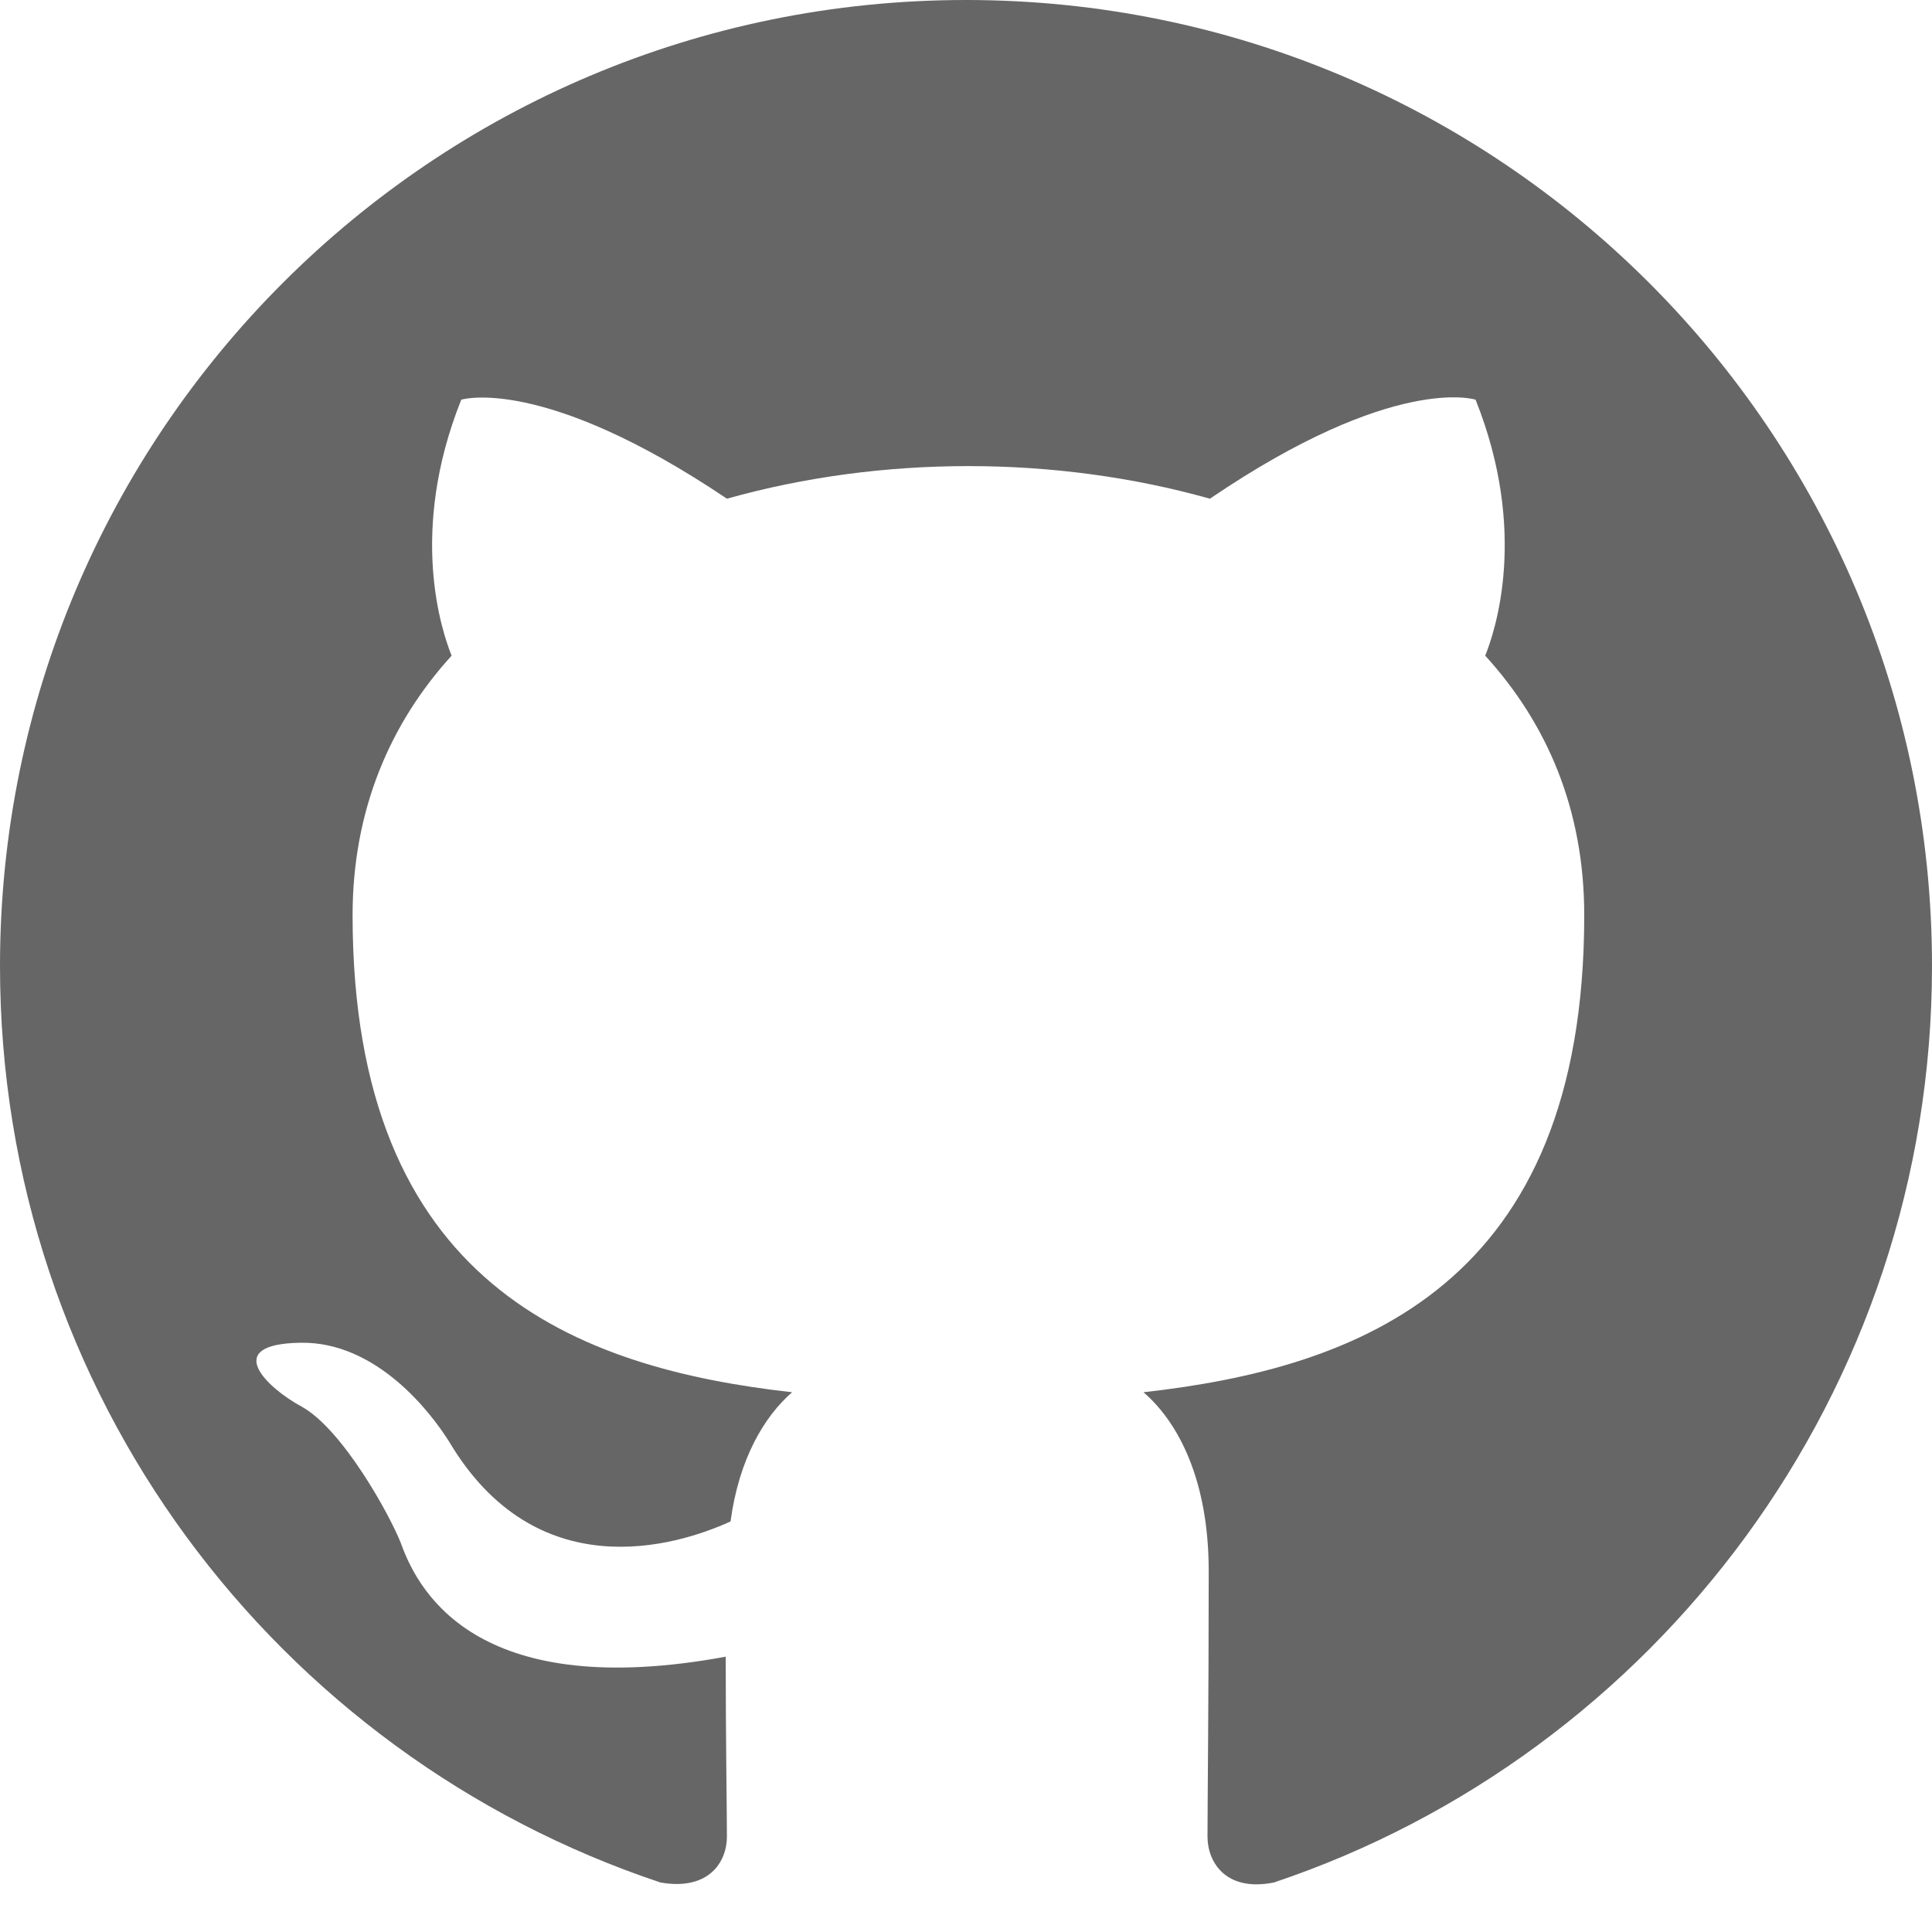
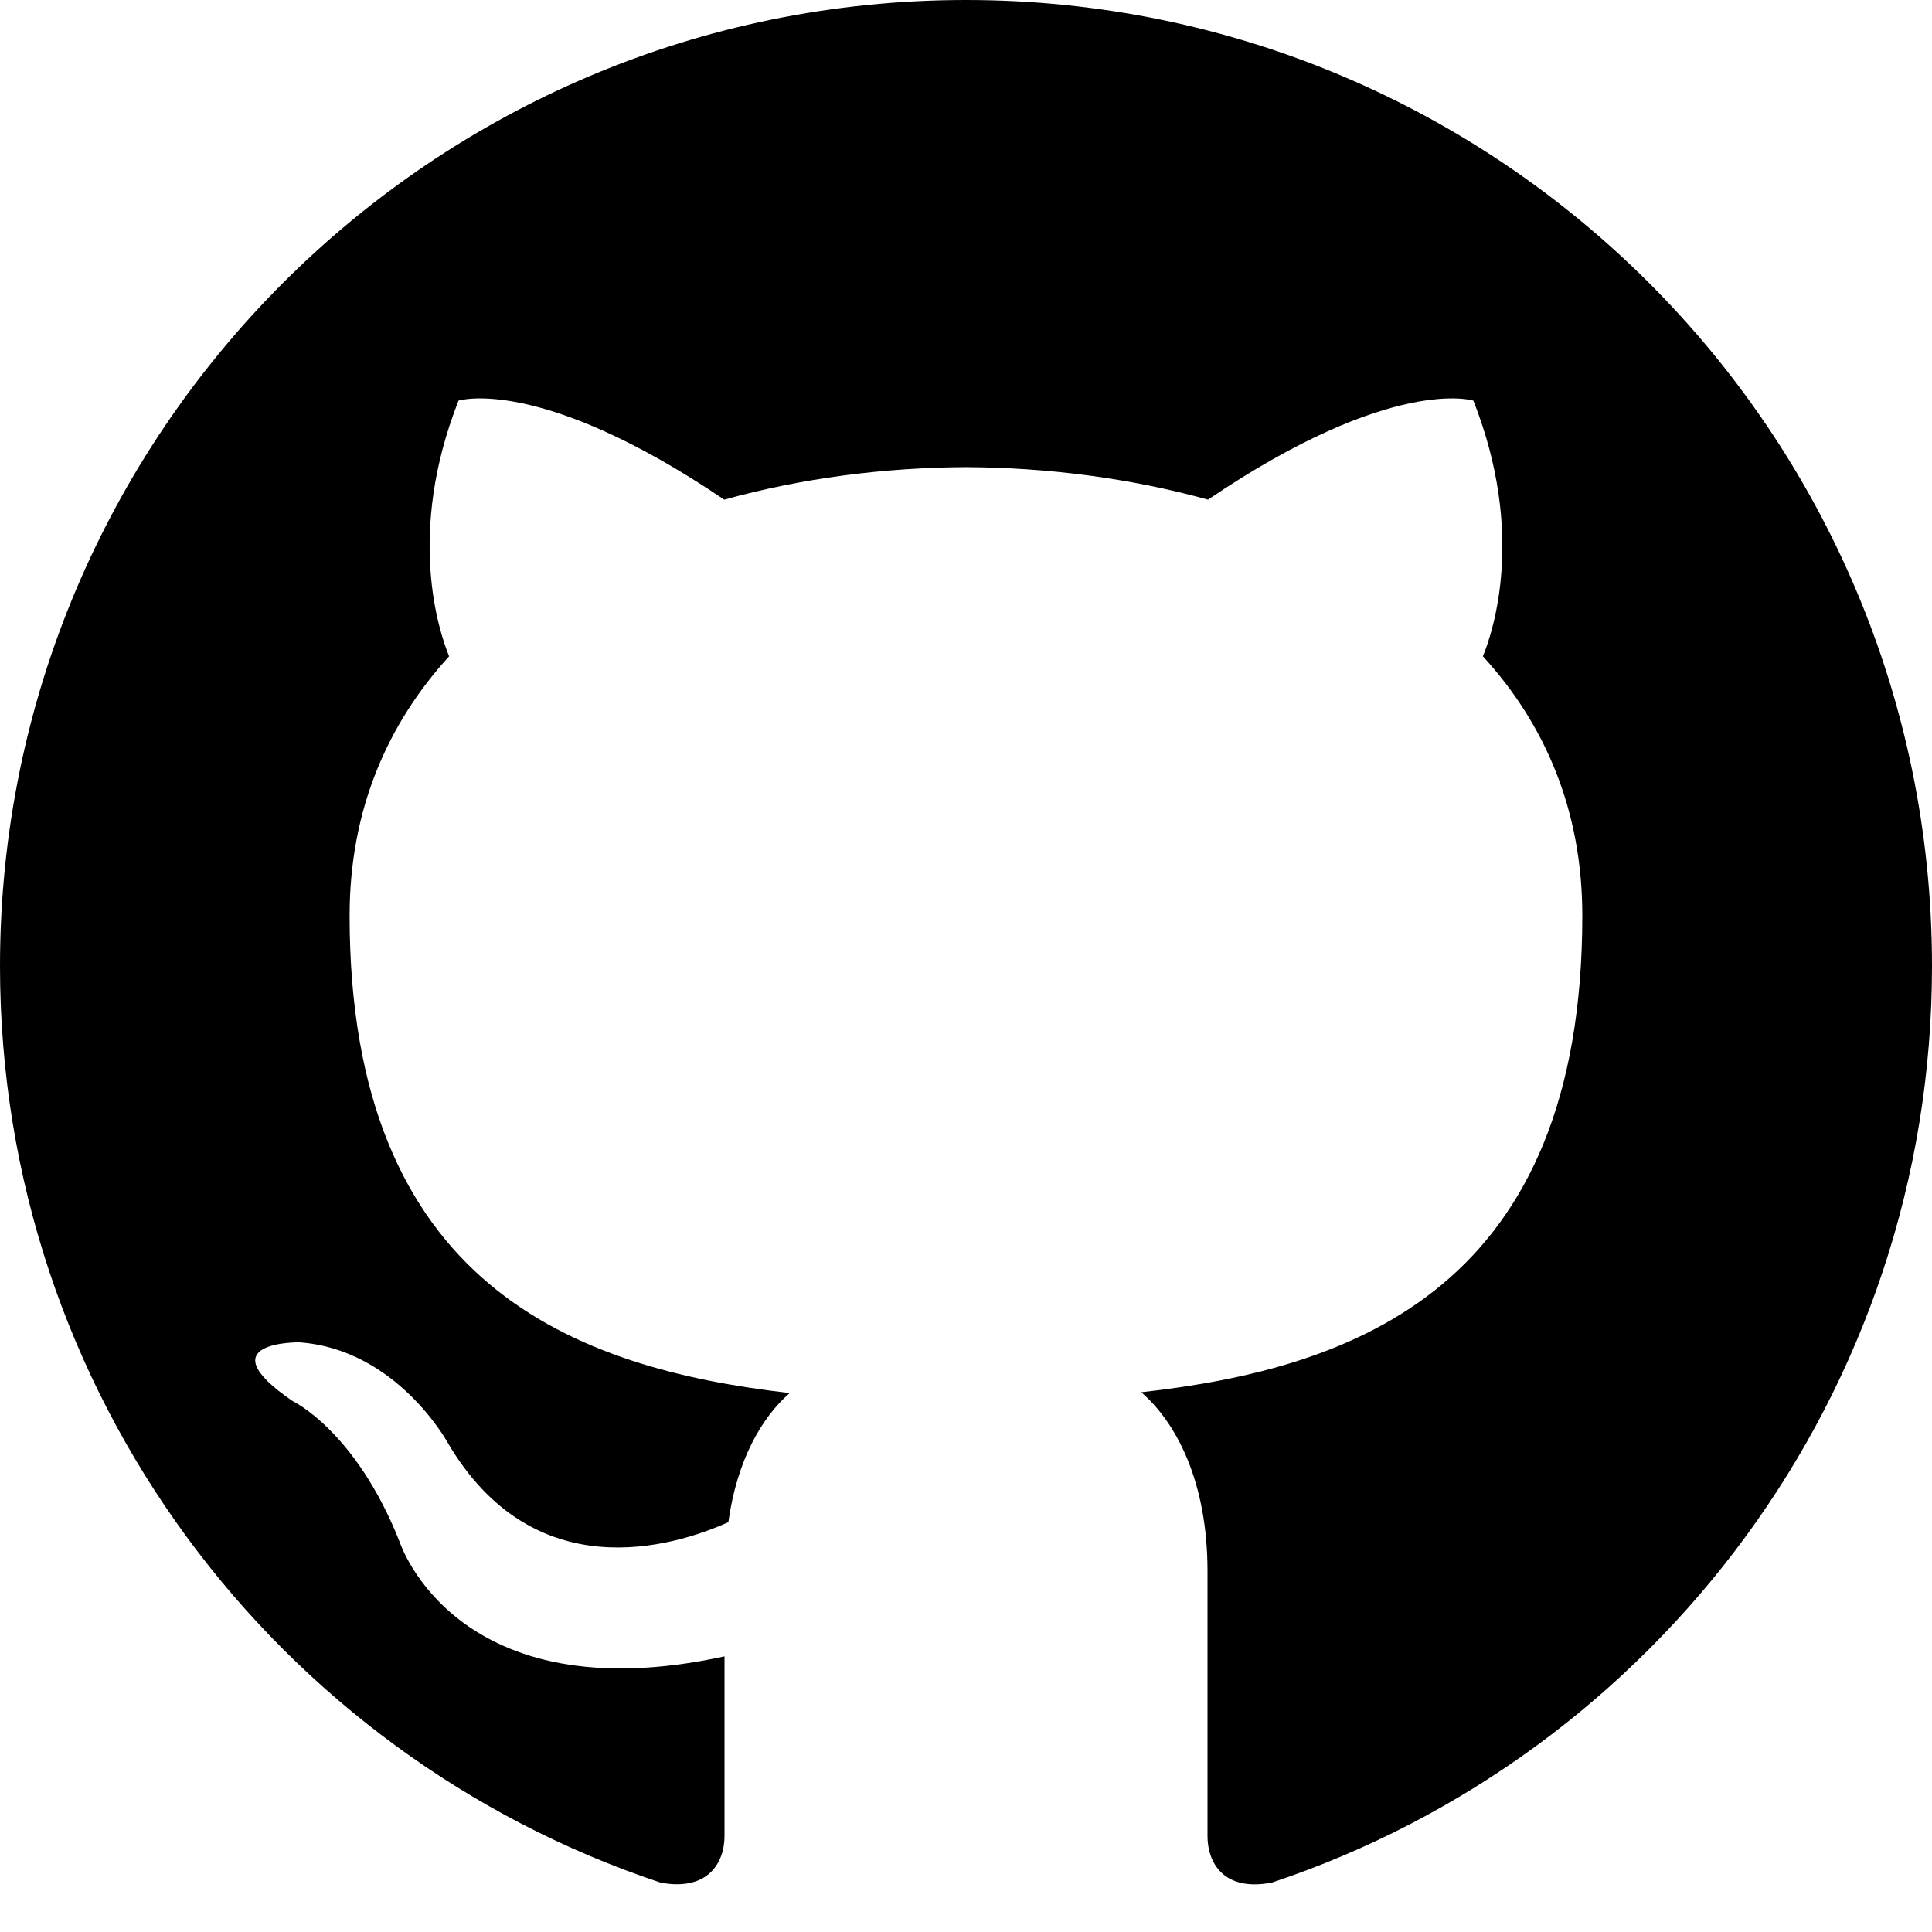
- <svg xmlns="http://www.w3.org/2000/svg" width="1024" height="1024" viewBox="0 0 1024 1024" fill="none">
-   <path fill-rule="evenodd" clip-rule="evenodd" d="M8 0C3.58 0 0 3.58 0 8C0 11.54 2.29 14.53 5.47 15.59C5.87 15.66 6.02 15.42 6.02 15.21C6.02 15.02 6.01 14.39 6.01 13.72C4 14.09 3.48 13.23 3.32 12.78C3.23 12.55 2.84 11.84 2.5 11.65C2.22 11.5 1.82 11.13 2.49 11.12C3.12 11.11 3.57 11.7 3.72 11.94C4.44 13.15 5.59 12.81 6.05 12.6C6.12 12.08 6.33 11.73 6.56 11.53C4.78 11.33 2.92 10.64 2.92 7.58C2.92 6.71 3.23 5.99 3.74 5.43C3.66 5.23 3.38 4.41 3.82 3.31C3.82 3.31 4.49 3.1 6.02 4.13C6.66 3.95 7.34 3.86 8.02 3.86C8.7 3.86 9.38 3.95 10.02 4.13C11.55 3.09 12.22 3.31 12.22 3.31C12.66 4.41 12.38 5.23 12.3 5.43C12.81 5.99 13.12 6.7 13.12 7.58C13.12 10.65 11.25 11.33 9.47 11.53C9.76 11.78 10.01 12.26 10.01 13.01C10.01 14.08 10 14.94 10 15.21C10 15.42 10.15 15.67 10.55 15.59C13.71 14.53 16 11.53 16 8C16 3.58 12.42 0 8 0Z" transform="scale(64)" fill="#666666" />
+ <svg xmlns="http://www.w3.org/2000/svg" width="24" height="24" viewBox="0 0 24 24">
+   <path d="M12 0c-6.626 0-12 5.373-12 12 0 5.302 3.438 9.8 8.207 11.387.599.111.793-.261.793-.577v-2.234c-3.338.726-4.033-1.416-4.033-1.416-.546-1.387-1.333-1.756-1.333-1.756-1.089-.745.083-.729.083-.729 1.205.084 1.839 1.237 1.839 1.237 1.07 1.834 2.807 1.304 3.492.997.107-.775.418-1.305.762-1.604-2.665-.305-5.467-1.334-5.467-5.931 0-1.311.469-2.381 1.236-3.221-.124-.303-.535-1.524.117-3.176 0 0 1.008-.322 3.301 1.23.957-.266 1.983-.399 3.003-.404 1.02.005 2.047.138 3.006.404 2.291-1.552 3.297-1.23 3.297-1.23.653 1.653.242 2.874.118 3.176.77.84 1.235 1.911 1.235 3.221 0 4.609-2.807 5.624-5.479 5.921.43.372.823 1.102.823 2.222v3.293c0 .319.192.694.801.576 4.765-1.589 8.199-6.086 8.199-11.386 0-6.627-5.373-12-12-12z" />
</svg>
